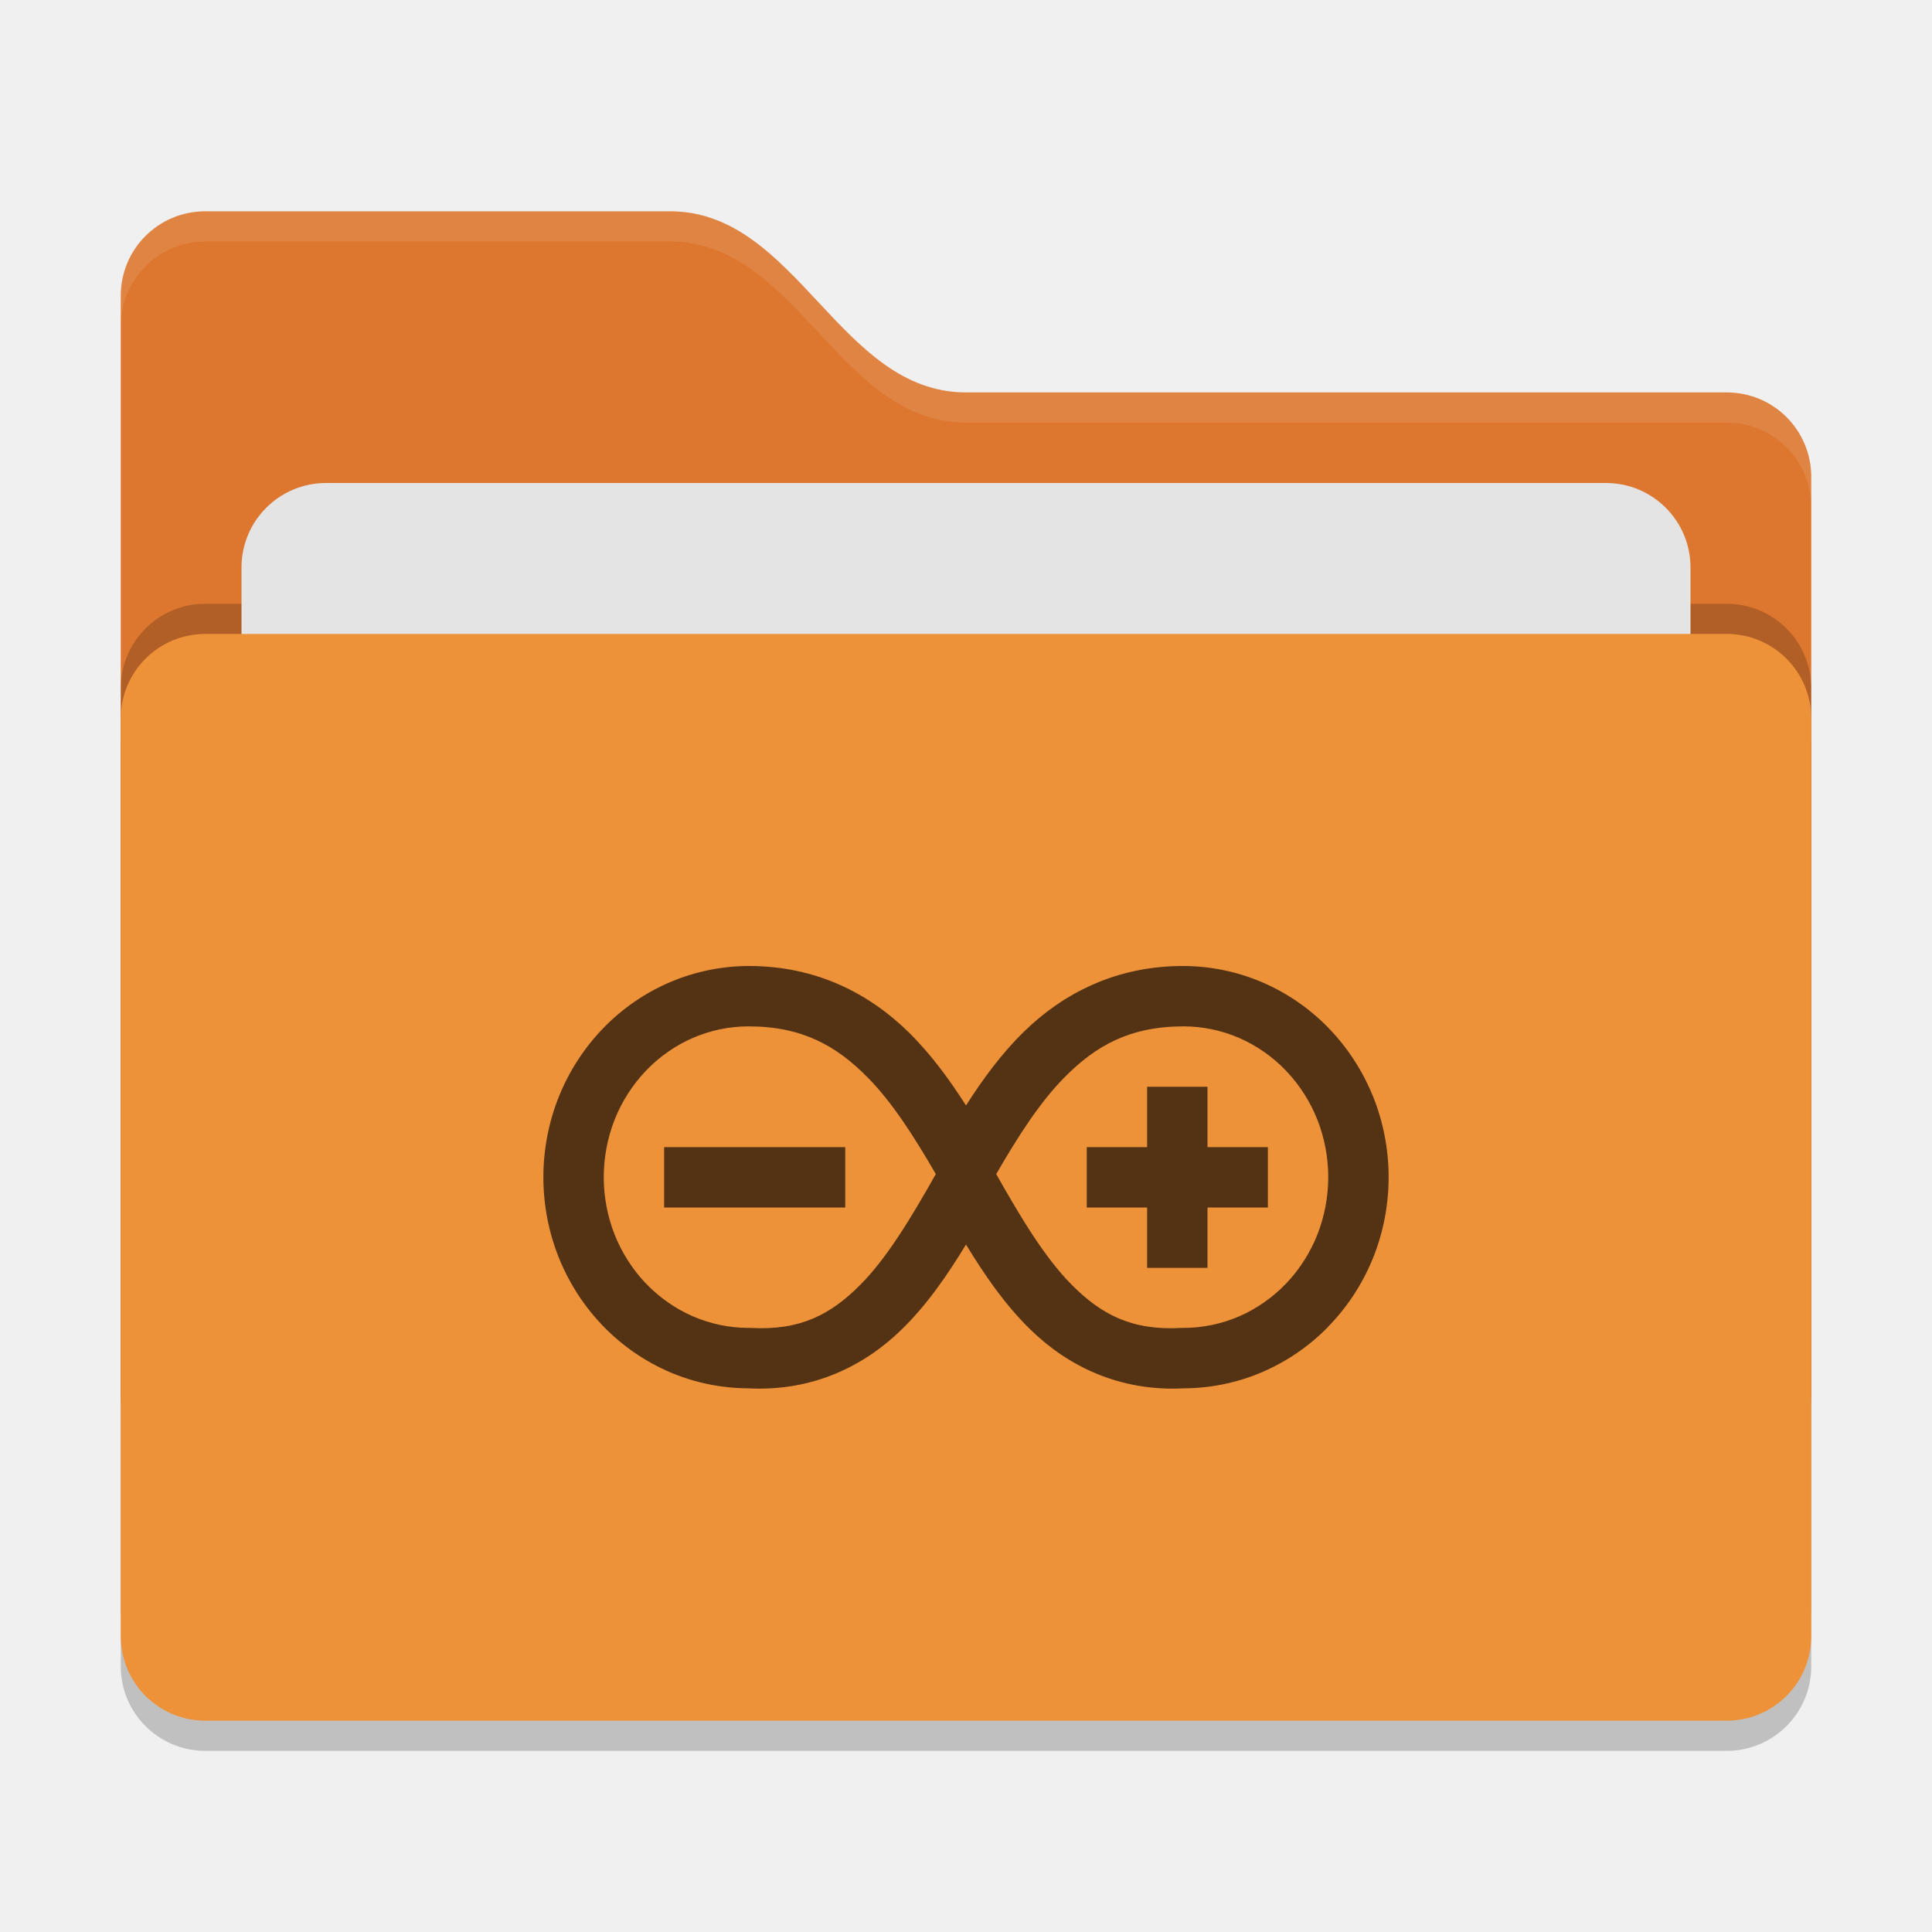
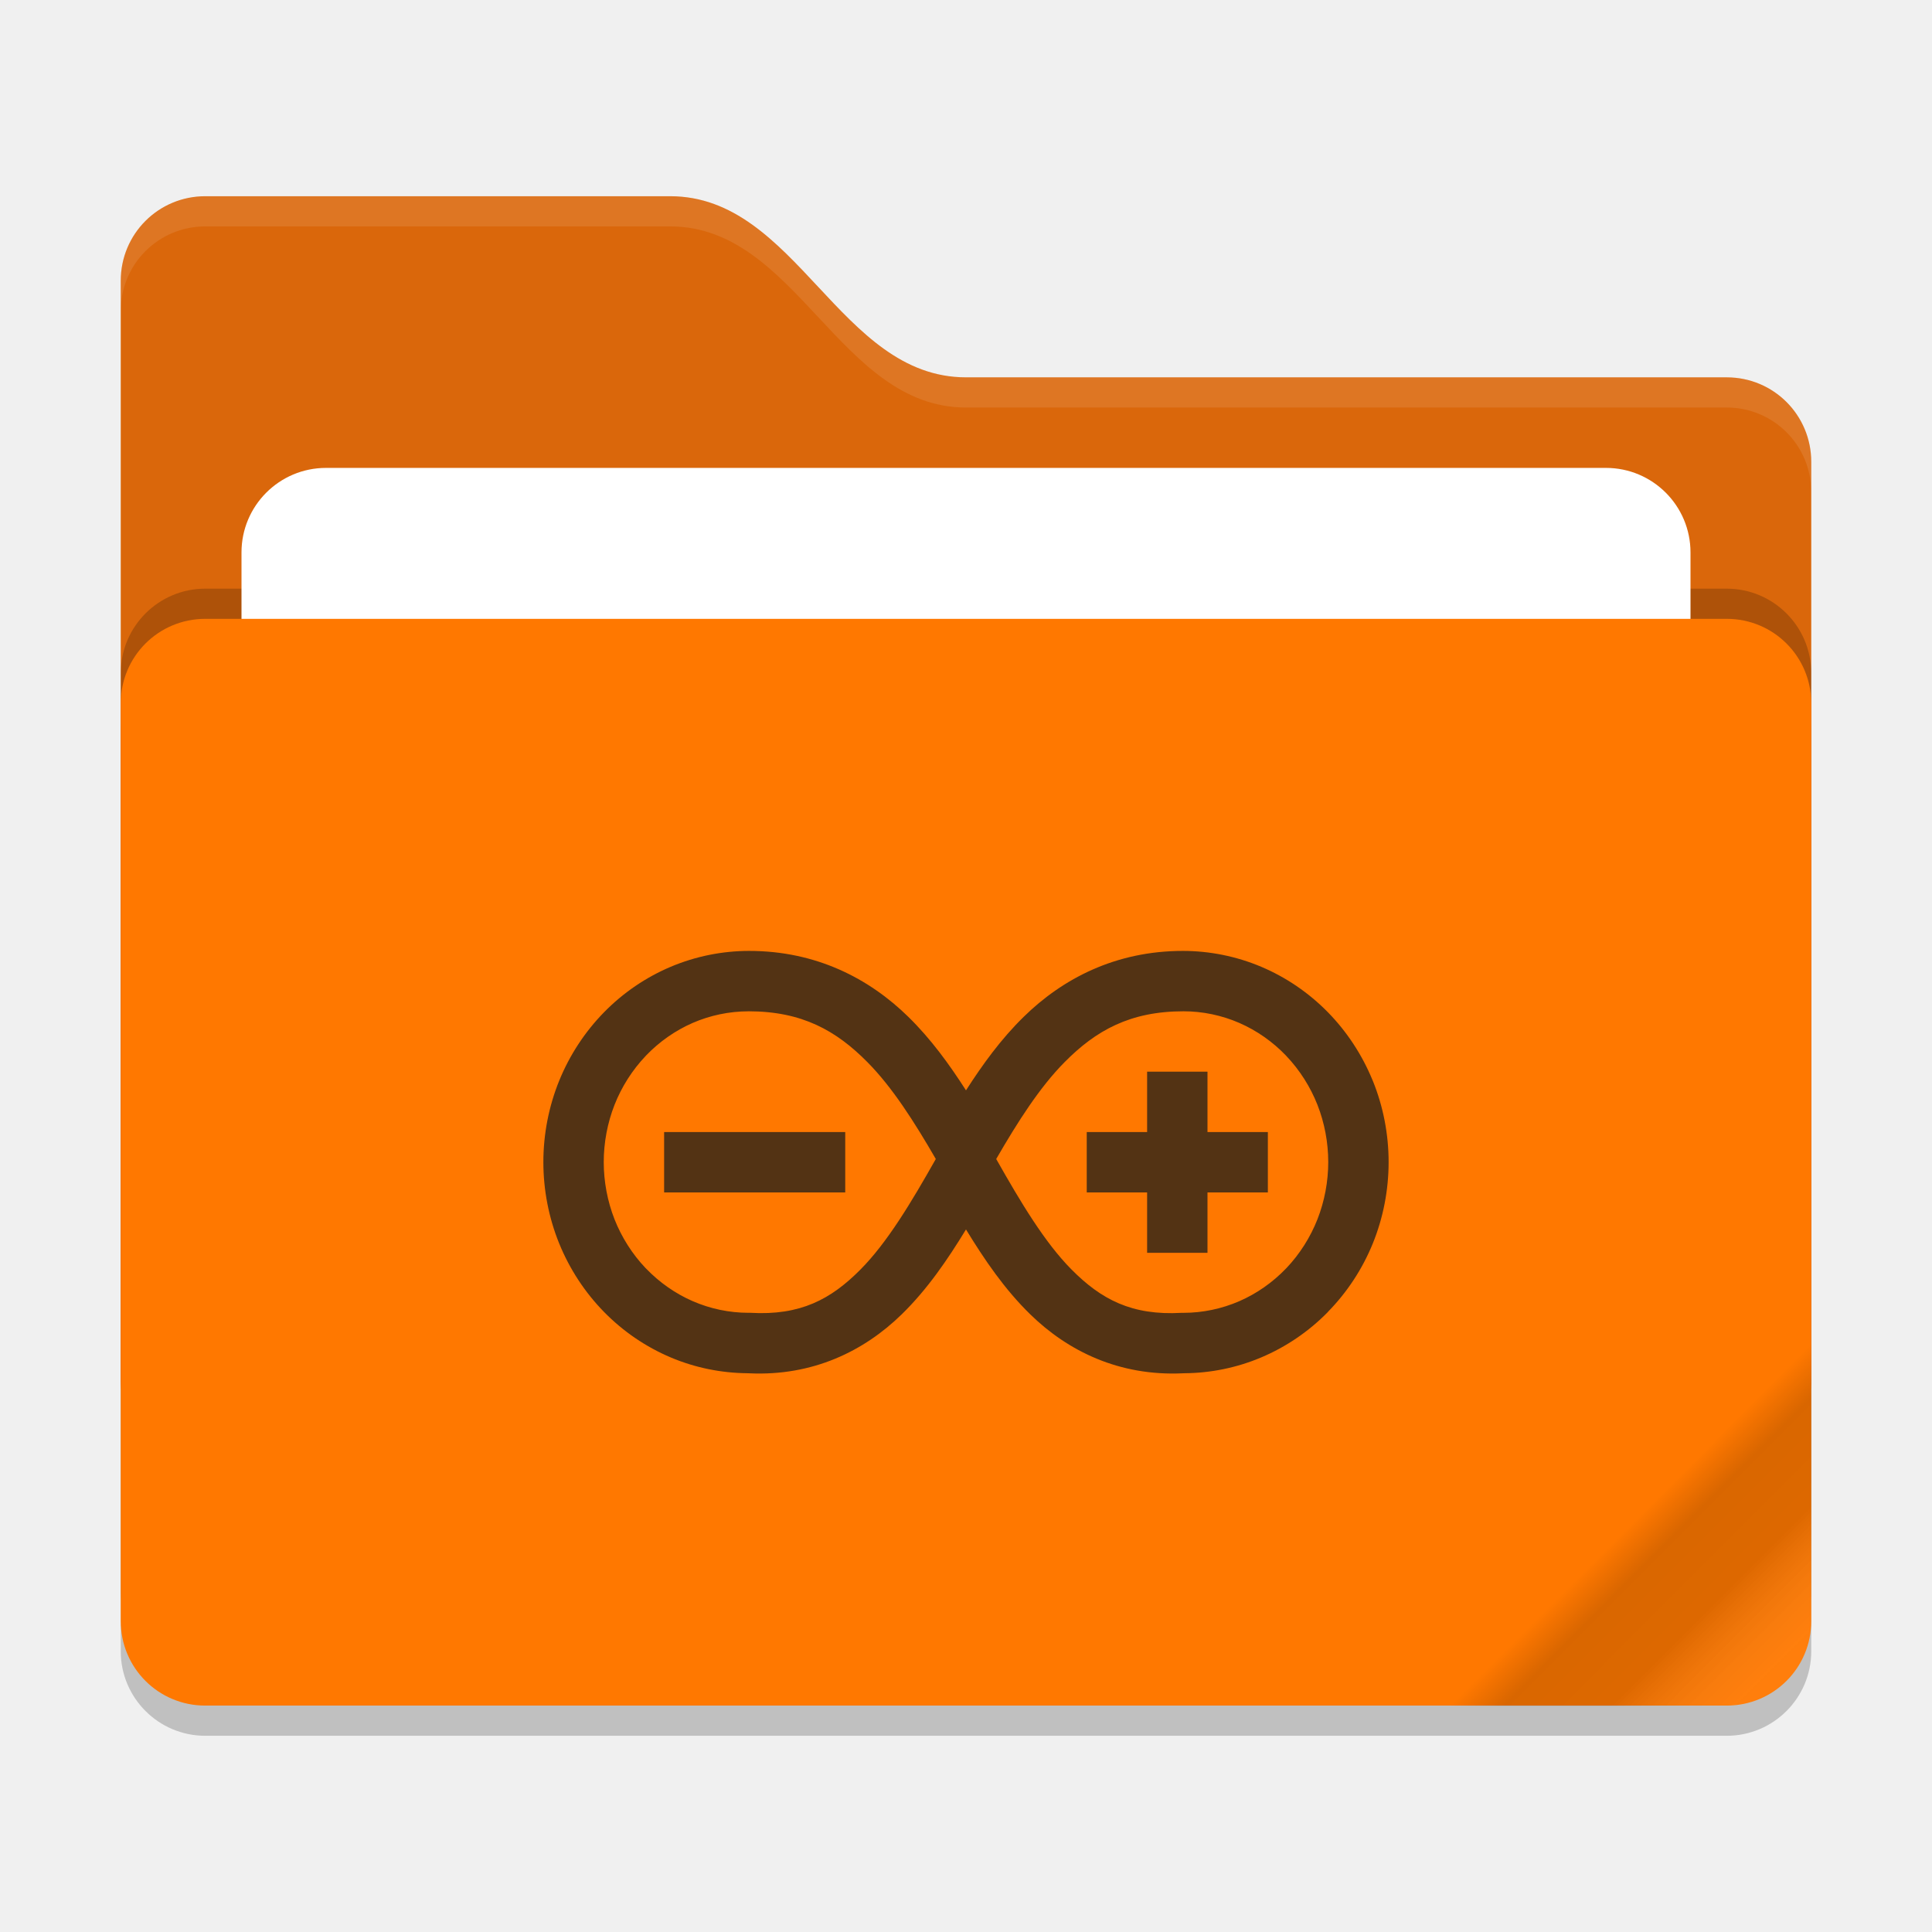
- <svg xmlns="http://www.w3.org/2000/svg" width="64" height="64" version="1">
-   <rect style="opacity:0.2" width="56" height="36" x="4" y="22" rx="2.8" ry="2.8" />
-   <path style="fill:#dd772f" d="M 4,46.2 C 4,47.751 5.249,49 6.8,49 H 57.2 C 58.751,49 60,47.751 60,46.2 V 15.8 C 60,14.249 58.751,13 57.2,13 H 32 C 27.8,13 26.4,7 22.2,7 H 6.8 C 5.249,7 4,8.249 4,9.8" />
-   <rect style="opacity:0.2" width="56" height="36" x="4" y="20" rx="2.8" ry="2.8" />
-   <rect style="fill:#e4e4e4" width="48" height="22" x="8" y="16" rx="2.8" ry="2.8" />
-   <rect style="fill:#ee923a" width="56" height="36" x="4" y="21" rx="2.8" ry="2.8" />
-   <path style="opacity:0.1;fill:#ffffff" d="M 6.801,7 C 5.25,7 4,8.25 4,9.801 V 10.801 C 4,9.25 5.25,8 6.801,8 H 22.199 C 26.399,8 27.8,14 32,14 H 57.199 C 58.75,14 60,15.25 60,16.801 V 15.801 C 60,14.25 58.75,13 57.199,13 H 32 C 27.8,13 26.399,7 22.199,7 Z" />
-   <path style="fill:#533314" d="m24.816 32c-0.888 0-1.773 0.178-2.596 0.525-0.823 0.348-1.575 0.859-2.209 1.506-0.634 0.647-1.142 1.42-1.488 2.272-0.345 0.851-0.523 1.769-0.523 2.693 0 0.924 0.178 1.842 0.523 2.693 0.346 0.851 0.854 1.625 1.488 2.272 0.634 0.647 1.386 1.158 2.209 1.506 0.804 0.34 1.667 0.515 2.535 0.523 0.021 7.42e-4 0.04 0.001 0.061 2e-3 2.11 0.1 3.81-0.737 5.055-1.953 0.851-0.831 1.519-1.812 2.129-2.812 0.61 1 1.278 1.982 2.129 2.812 1.244 1.216 2.945 2.053 5.055 1.953 0.02-7.42e-4 0.04-9.81e-4 0.061-2e-3 0.868-0.007 1.729-0.184 2.533-0.523 0.823-0.348 1.577-0.859 2.211-1.506l0.004-0.008c0.632-0.645 1.139-1.415 1.484-2.264 0.345-0.851 0.523-1.769 0.523-2.693 0-0.924-0.178-1.842-0.523-2.693l-0.006-0.012c-0.346-0.846-0.852-1.616-1.483-2.26-0.634-0.646-1.386-1.158-2.209-1.506-0.823-0.347-1.707-0.525-2.595-0.525-2.223 0-3.979 0.914-5.275 2.186-0.75 0.734-1.358 1.574-1.909 2.433-0.551-0.859-1.159-1.699-1.908-2.433-1.297-1.272-3.053-2.186-5.276-2.186zm-0.023 2c1.774 0 2.906 0.636 3.945 1.688 0.824 0.834 1.546 1.968 2.262 3.205-0.817 1.445-1.607 2.765-2.494 3.66-0.978 0.987-1.992 1.531-3.648 1.435h-0.064c-0.632 0-1.268-0.133-1.85-0.387-0.573-0.25-1.102-0.621-1.539-1.076l-0.018-0.018c-0.44-0.462-0.794-1.02-1.03-1.618-0.235-0.599-0.357-1.251-0.357-1.895 0-0.644 0.122-1.296 0.357-1.895 0.235-0.598 0.589-1.154 1.029-1.617l0.018-0.02c0.437-0.455 0.966-0.826 1.539-1.076 0.581-0.253 1.217-0.386 1.849-0.386zm14.414 0c0.632 0 1.268 0.133 1.85 0.387 0.573 0.25 1.102 0.621 1.539 1.076l0.018 0.02c0.44 0.463 0.794 1.019 1.029 1.617 0.235 0.598 0.357 1.25 0.357 1.894 0 0.644-0.122 1.296-0.357 1.895-0.235 0.598-0.589 1.156-1.029 1.619l-0.018 0.018c-0.437 0.455-0.966 0.826-1.539 1.076-0.581 0.253-1.218 0.387-1.85 0.387h-0.064c-1.656 0.095-2.67-0.449-3.648-1.436-0.887-0.895-1.677-2.215-2.494-3.66 0.716-1.237 1.438-2.372 2.262-3.205 1.039-1.052 2.172-1.688 3.945-1.688zm-1.207 2v2h-2v2h2v2h2v-2h2v-2h-2v-2zm-16 2v2h6v-2z" />
+ <svg xmlns="http://www.w3.org/2000/svg" xmlns:xlink="http://www.w3.org/1999/xlink" width="64" height="64" version="1" id="svg2877">
+   <defs id="defs2881">
+     <linearGradient xlink:href="#linearGradient1331" id="linearGradient1333" x1="72.8" y1="48.8" x2="78.8" y2="54.79" gradientUnits="userSpaceOnUse" gradientTransform="translate(-18.8,2.209709)" />
+     <linearGradient id="linearGradient1331">
+       <stop style="stop-color:#000000;stop-opacity:0;" offset="0" id="stop1327" />
+       <stop style="stop-color:#000000;stop-opacity:0.148;" offset="0.149" id="stop1337" />
+       <stop style="stop-color:#000000;stop-opacity:0.132;" offset="0.447" id="stop1335" />
+       <stop style="stop-color:#ffffff;stop-opacity:0.048;" offset="0.801" id="stop1329" />
+     </linearGradient>
+   </defs>
+   <g id="g1505" transform="translate(0,-0.5)">
+     <rect style="opacity:0.2" width="56" height="36" x="4" y="22" rx="2.8" ry="2.8" id="rect2" />
+     <path style="fill:#da670b;fill-opacity:1" d="M 4,46.2 C 4,47.751 5.249,49 6.8,49 H 57.2 C 58.751,49 60,47.751 60,46.2 V 15.8 C 60,14.249 58.751,13 57.2,13 H 32 C 27.8,13 26.4,7 22.2,7 H 6.8 C 5.249,7 4,8.249 4,9.8" id="path4" />
+     <rect style="opacity:0.2;fill:#000000;fill-opacity:1" width="56" height="36" x="4" y="20" rx="2.8" ry="2.8" id="rect6" />
+     <rect style="fill:#ffffff;fill-opacity:1" width="48" height="22" x="8" y="16" rx="2.8" ry="2.8" id="rect8" />
+     <path id="rect10" style="fill:#ff7800" d="m 6.8,21 h 50.4 c 1.551,0 2.8,1.249 2.8,2.8 V 54.2 C 60,55.751 58.751,57 57.2,57 H 6.8 C 5.249,57 4,55.751 4,54.2 V 23.8 C 4,22.249 5.249,21 6.8,21 Z" />
+     <path style="opacity:0.1;fill:#ffffff" d="M 6.801,7 C 5.25,7 4,8.25 4,9.801 V 10.801 C 4,9.25 5.25,8 6.801,8 H 22.199 c 4.2,0 5.601,6 9.801,6 H 57.199 C 58.75,14 60,15.25 60,16.801 v -1 C 60,14.25 58.75,13 57.199,13 H 32 C 27.8,13 26.399,7 22.199,7 Z" id="path12" />
+     <path d="m 57.2,57.01 c 1.551,0 2.8,-1.249 2.8,-2.8 V 45.01 L 48,57.01 Z" style="fill:url(#linearGradient1333);fill-opacity:1" id="path1208" />
+   </g>
+   <g id="g3001" style="display:inline" transform="translate(-2.6e-4,-0.4998395)">
+     <path style="fill:#533314" d="m 24.816,32 c -0.888,0 -1.773,0.178 -2.596,0.525 -0.823,0.348 -1.575,0.859 -2.209,1.506 -0.634,0.647 -1.142,1.42 -1.488,2.272 -0.345,0.851 -0.523,1.769 -0.523,2.693 0,0.924 0.178,1.842 0.523,2.693 0.346,0.851 0.854,1.625 1.488,2.272 0.634,0.647 1.386,1.158 2.209,1.506 0.804,0.34 1.667,0.515 2.535,0.523 0.021,7.42e-4 0.04,0.001 0.061,0.002 2.11,0.1 3.81,-0.737 5.055,-1.953 0.851,-0.831 1.519,-1.812 2.129,-2.812 0.61,1 1.278,1.982 2.129,2.812 1.244,1.216 2.945,2.053 5.055,1.953 0.02,-7.42e-4 0.04,-9.81e-4 0.061,-0.002 0.868,-0.007 1.729,-0.184 2.533,-0.523 0.823,-0.348 1.577,-0.859 2.211,-1.506 l 0.004,-0.008 c 0.632,-0.645 1.139,-1.415 1.484,-2.264 0.345,-0.851 0.523,-1.769 0.523,-2.693 0,-0.924 -0.178,-1.842 -0.523,-2.693 l -0.006,-0.012 c -0.346,-0.846 -0.852,-1.616 -1.483,-2.26 -0.634,-0.646 -1.386,-1.158 -2.209,-1.506 -0.823,-0.347 -1.707,-0.525 -2.595,-0.525 -2.223,0 -3.979,0.914 -5.275,2.186 -0.75,0.734 -1.358,1.574 -1.909,2.433 -0.551,-0.859 -1.159,-1.699 -1.908,-2.433 -1.297,-1.272 -3.053,-2.186 -5.276,-2.186 z M 24.793,34 c 1.774,0 2.906,0.636 3.945,1.688 0.824,0.834 1.546,1.968 2.262,3.205 -0.817,1.445 -1.607,2.765 -2.494,3.66 -0.978,0.987 -1.992,1.531 -3.648,1.435 h -0.064 c -0.632,0 -1.268,-0.133 -1.85,-0.387 -0.573,-0.25 -1.102,-0.621 -1.539,-1.076 L 21.387,42.508 c -0.44,-0.462 -0.794,-1.02 -1.03,-1.618 -0.235,-0.599 -0.357,-1.251 -0.357,-1.895 0,-0.644 0.122,-1.296 0.357,-1.895 0.235,-0.598 0.589,-1.154 1.029,-1.617 l 0.018,-0.02 c 0.437,-0.455 0.966,-0.826 1.539,-1.076 0.581,-0.253 1.217,-0.386 1.849,-0.386 z m 14.414,0 c 0.632,0 1.268,0.133 1.85,0.387 0.573,0.25 1.102,0.621 1.539,1.076 l 0.018,0.02 c 0.44,0.463 0.794,1.019 1.029,1.617 0.235,0.598 0.357,1.25 0.357,1.894 0,0.644 -0.122,1.296 -0.357,1.895 -0.235,0.598 -0.589,1.156 -1.029,1.619 l -0.018,0.018 c -0.437,0.455 -0.966,0.826 -1.539,1.076 -0.581,0.253 -1.218,0.387 -1.85,0.387 h -0.064 c -1.656,0.095 -2.67,-0.449 -3.648,-1.436 -0.887,-0.895 -1.677,-2.215 -2.494,-3.66 0.716,-1.237 1.438,-2.372 2.262,-3.205 1.039,-1.052 2.172,-1.688 3.945,-1.688 z M 38,36 v 2 h -2 v 2 h 2 v 2 h 2 v -2 h 2 v -2 h -2 v -2 z m -16,2 v 2 h 6 v -2 z" id="path2875" />
+   </g>
</svg>
